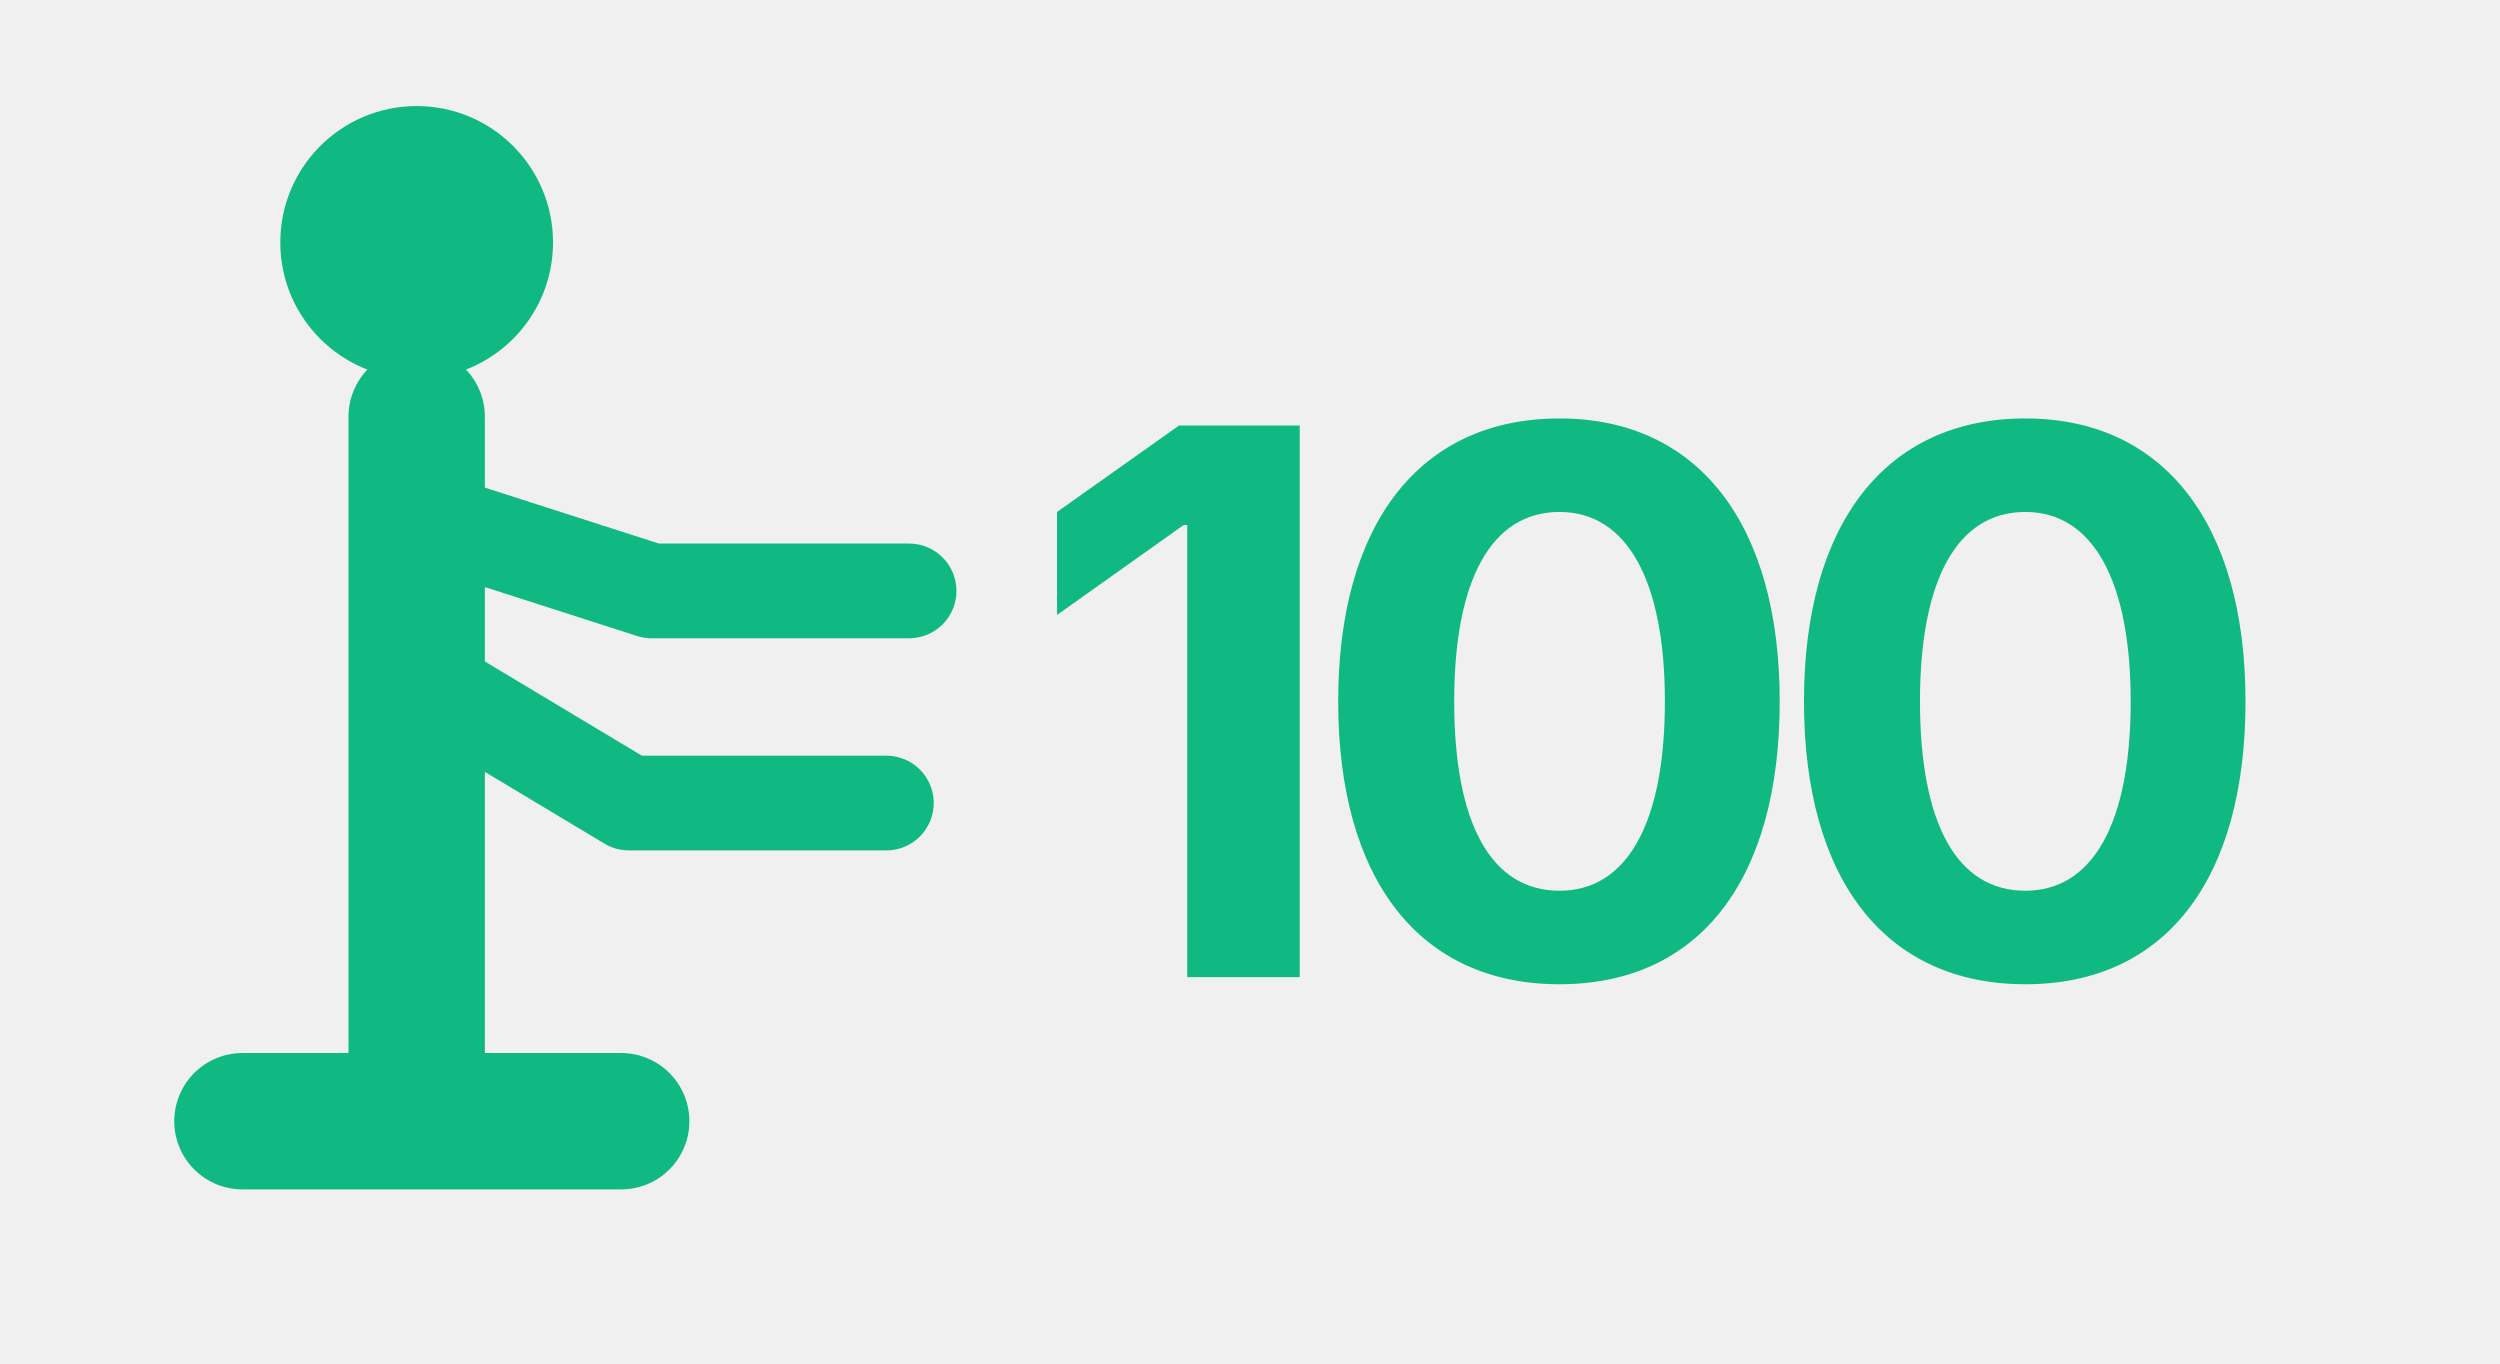
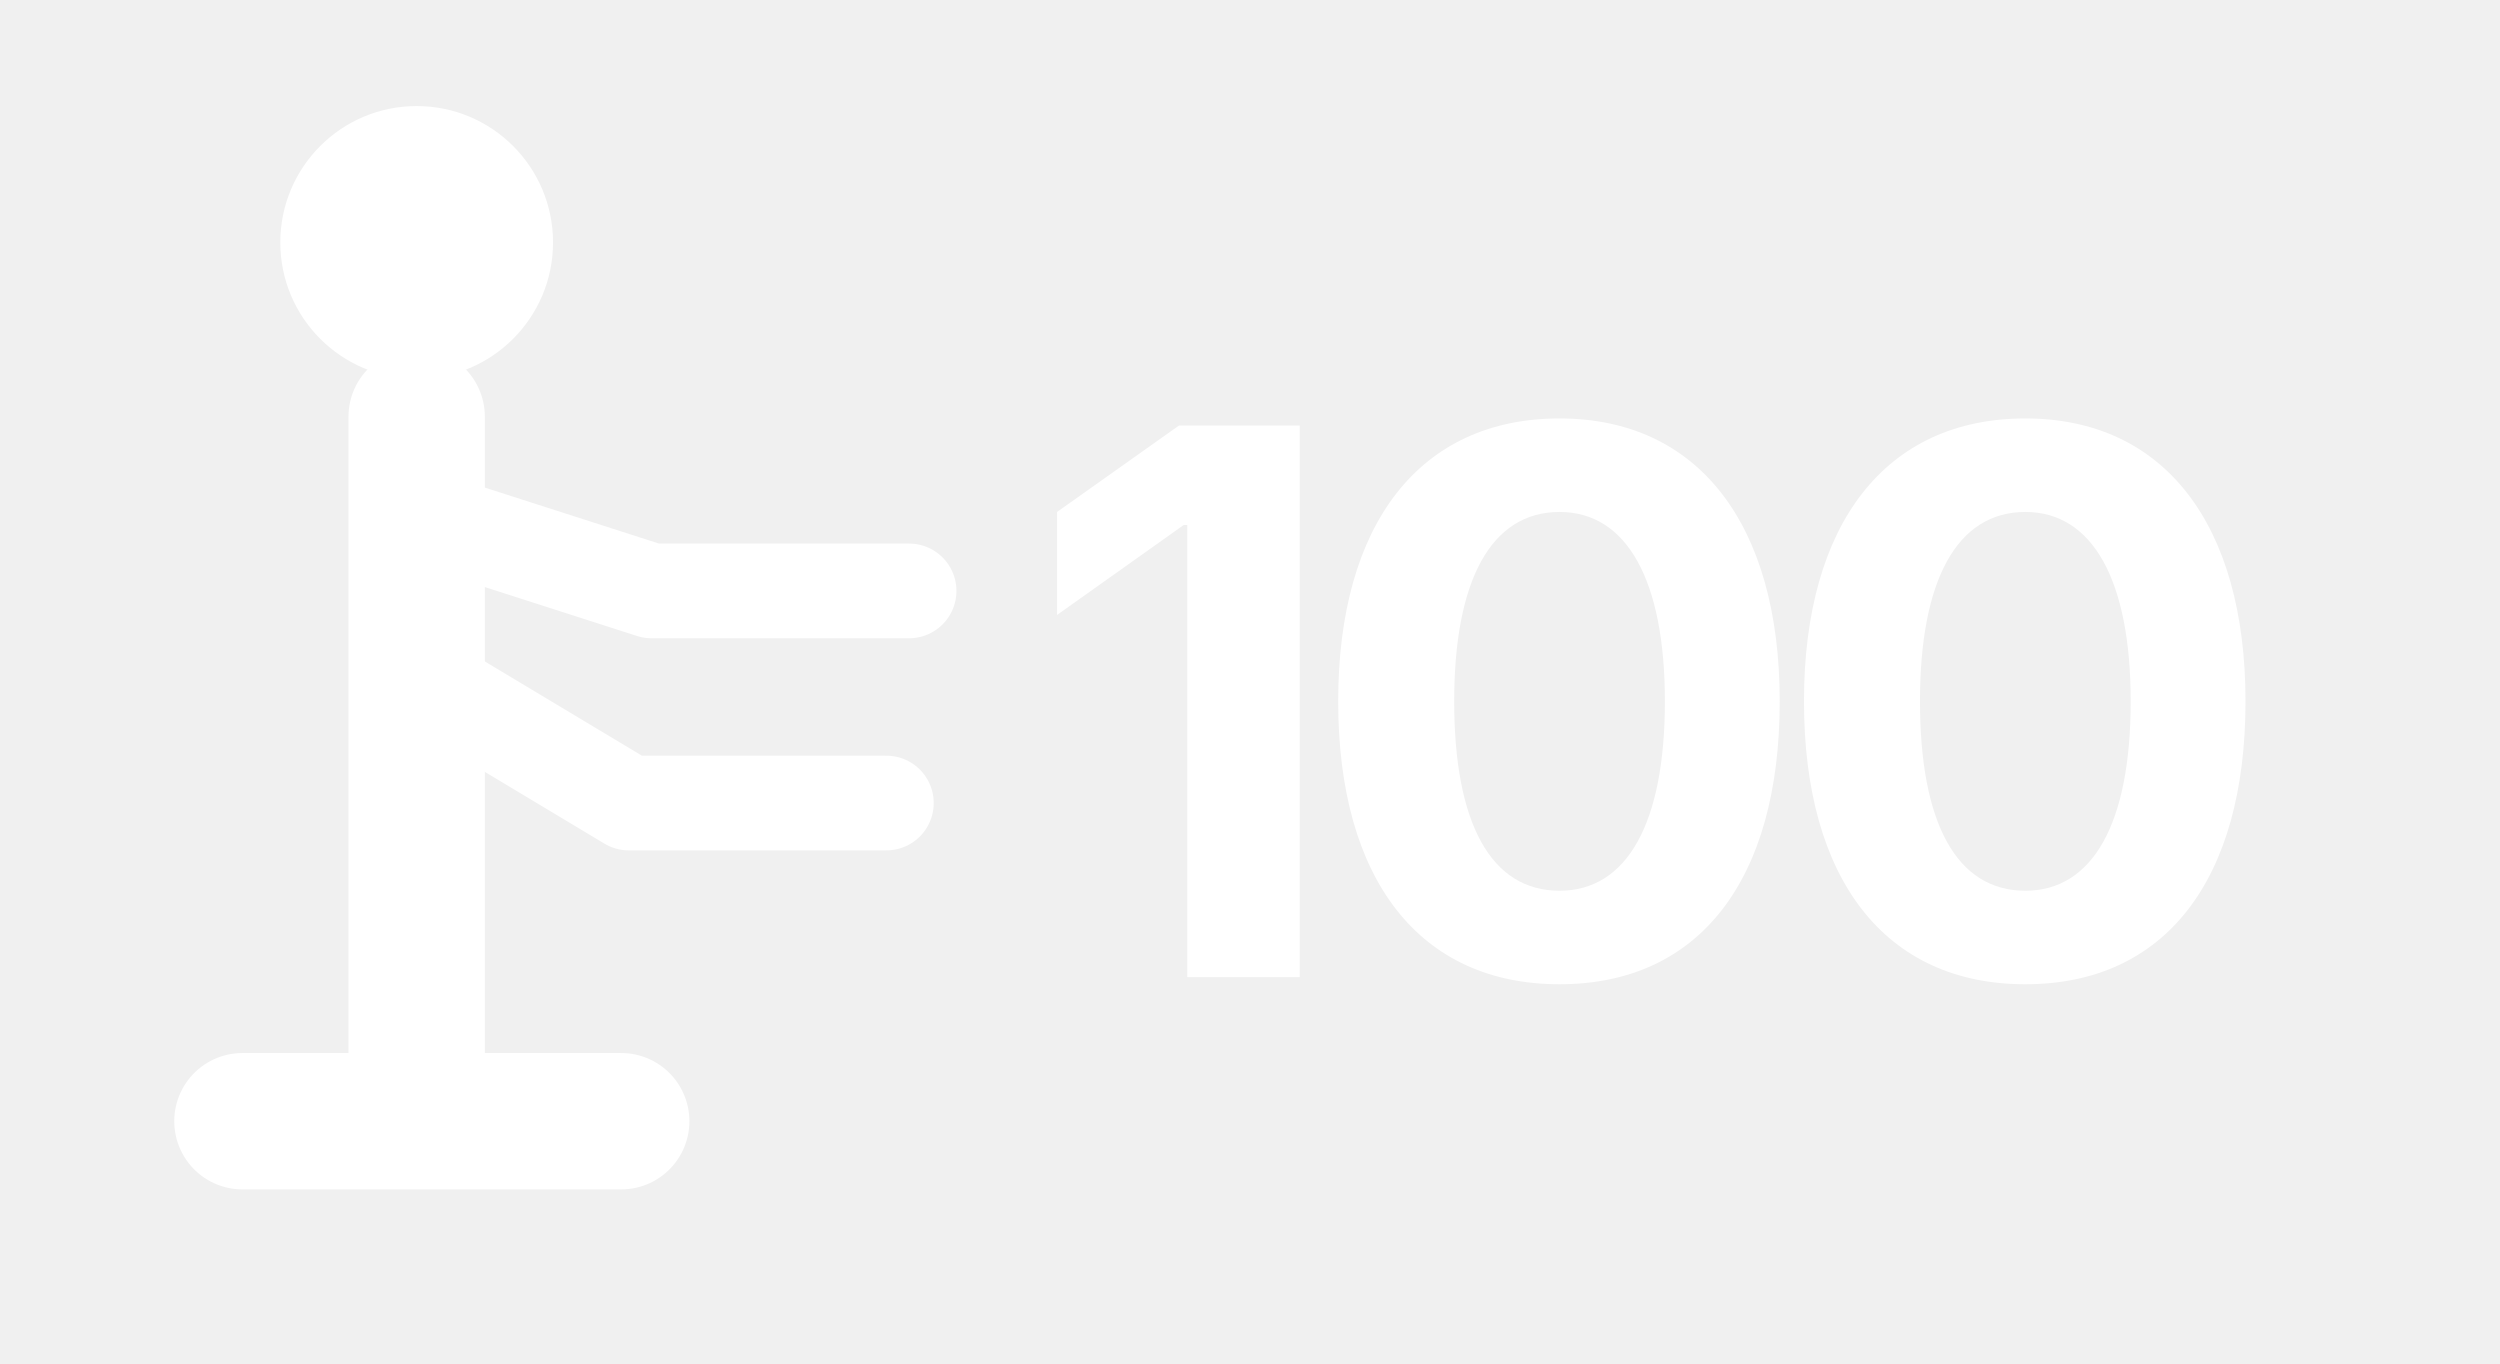
<svg xmlns="http://www.w3.org/2000/svg" width="33" height="18" viewBox="0 0 33 18" fill="none">
-   <g stroke="#10b981" stroke-width="1.8" stroke-linecap="round" stroke-linejoin="round">
-     <circle cx="5.5" cy="3.2" r="1.8" fill="#10b981" stroke="none" />
+   <g stroke="#ffffff" stroke-width="1.8" stroke-linecap="round" stroke-linejoin="round">
+     <circle cx="5.5" cy="3.2" r="1.8" fill="#ffffff" stroke="none" />
    <path d="M5.5 5.5V14.8M3.2 14.8H8.2" />
    <path d="M5.8 6.9L8.6 7.8H12M5.8 9.1L8.3 10.6H11.7" stroke-width="1.25" />
-     <circle cx="5.5" cy="11.5" r=".8" fill="#10b981" stroke="none" />
+     <circle cx="5.5" cy="11.5" r=".8" fill="#ffffff" stroke="none" />
  </g>
-   <text x="13.5" y="12.9" fill="#10b981" font-family="-apple-system,BlinkMacSystemFont,'Segoe UI',sans-serif" font-size="10" font-weight="750" letter-spacing="-.6">100</text>
+   <text x="13.5" y="12.9" fill="#ffffff" font-family="-apple-system,BlinkMacSystemFont,'Segoe UI',sans-serif" font-size="10" font-weight="750" letter-spacing="-.6">100</text>
</svg>
